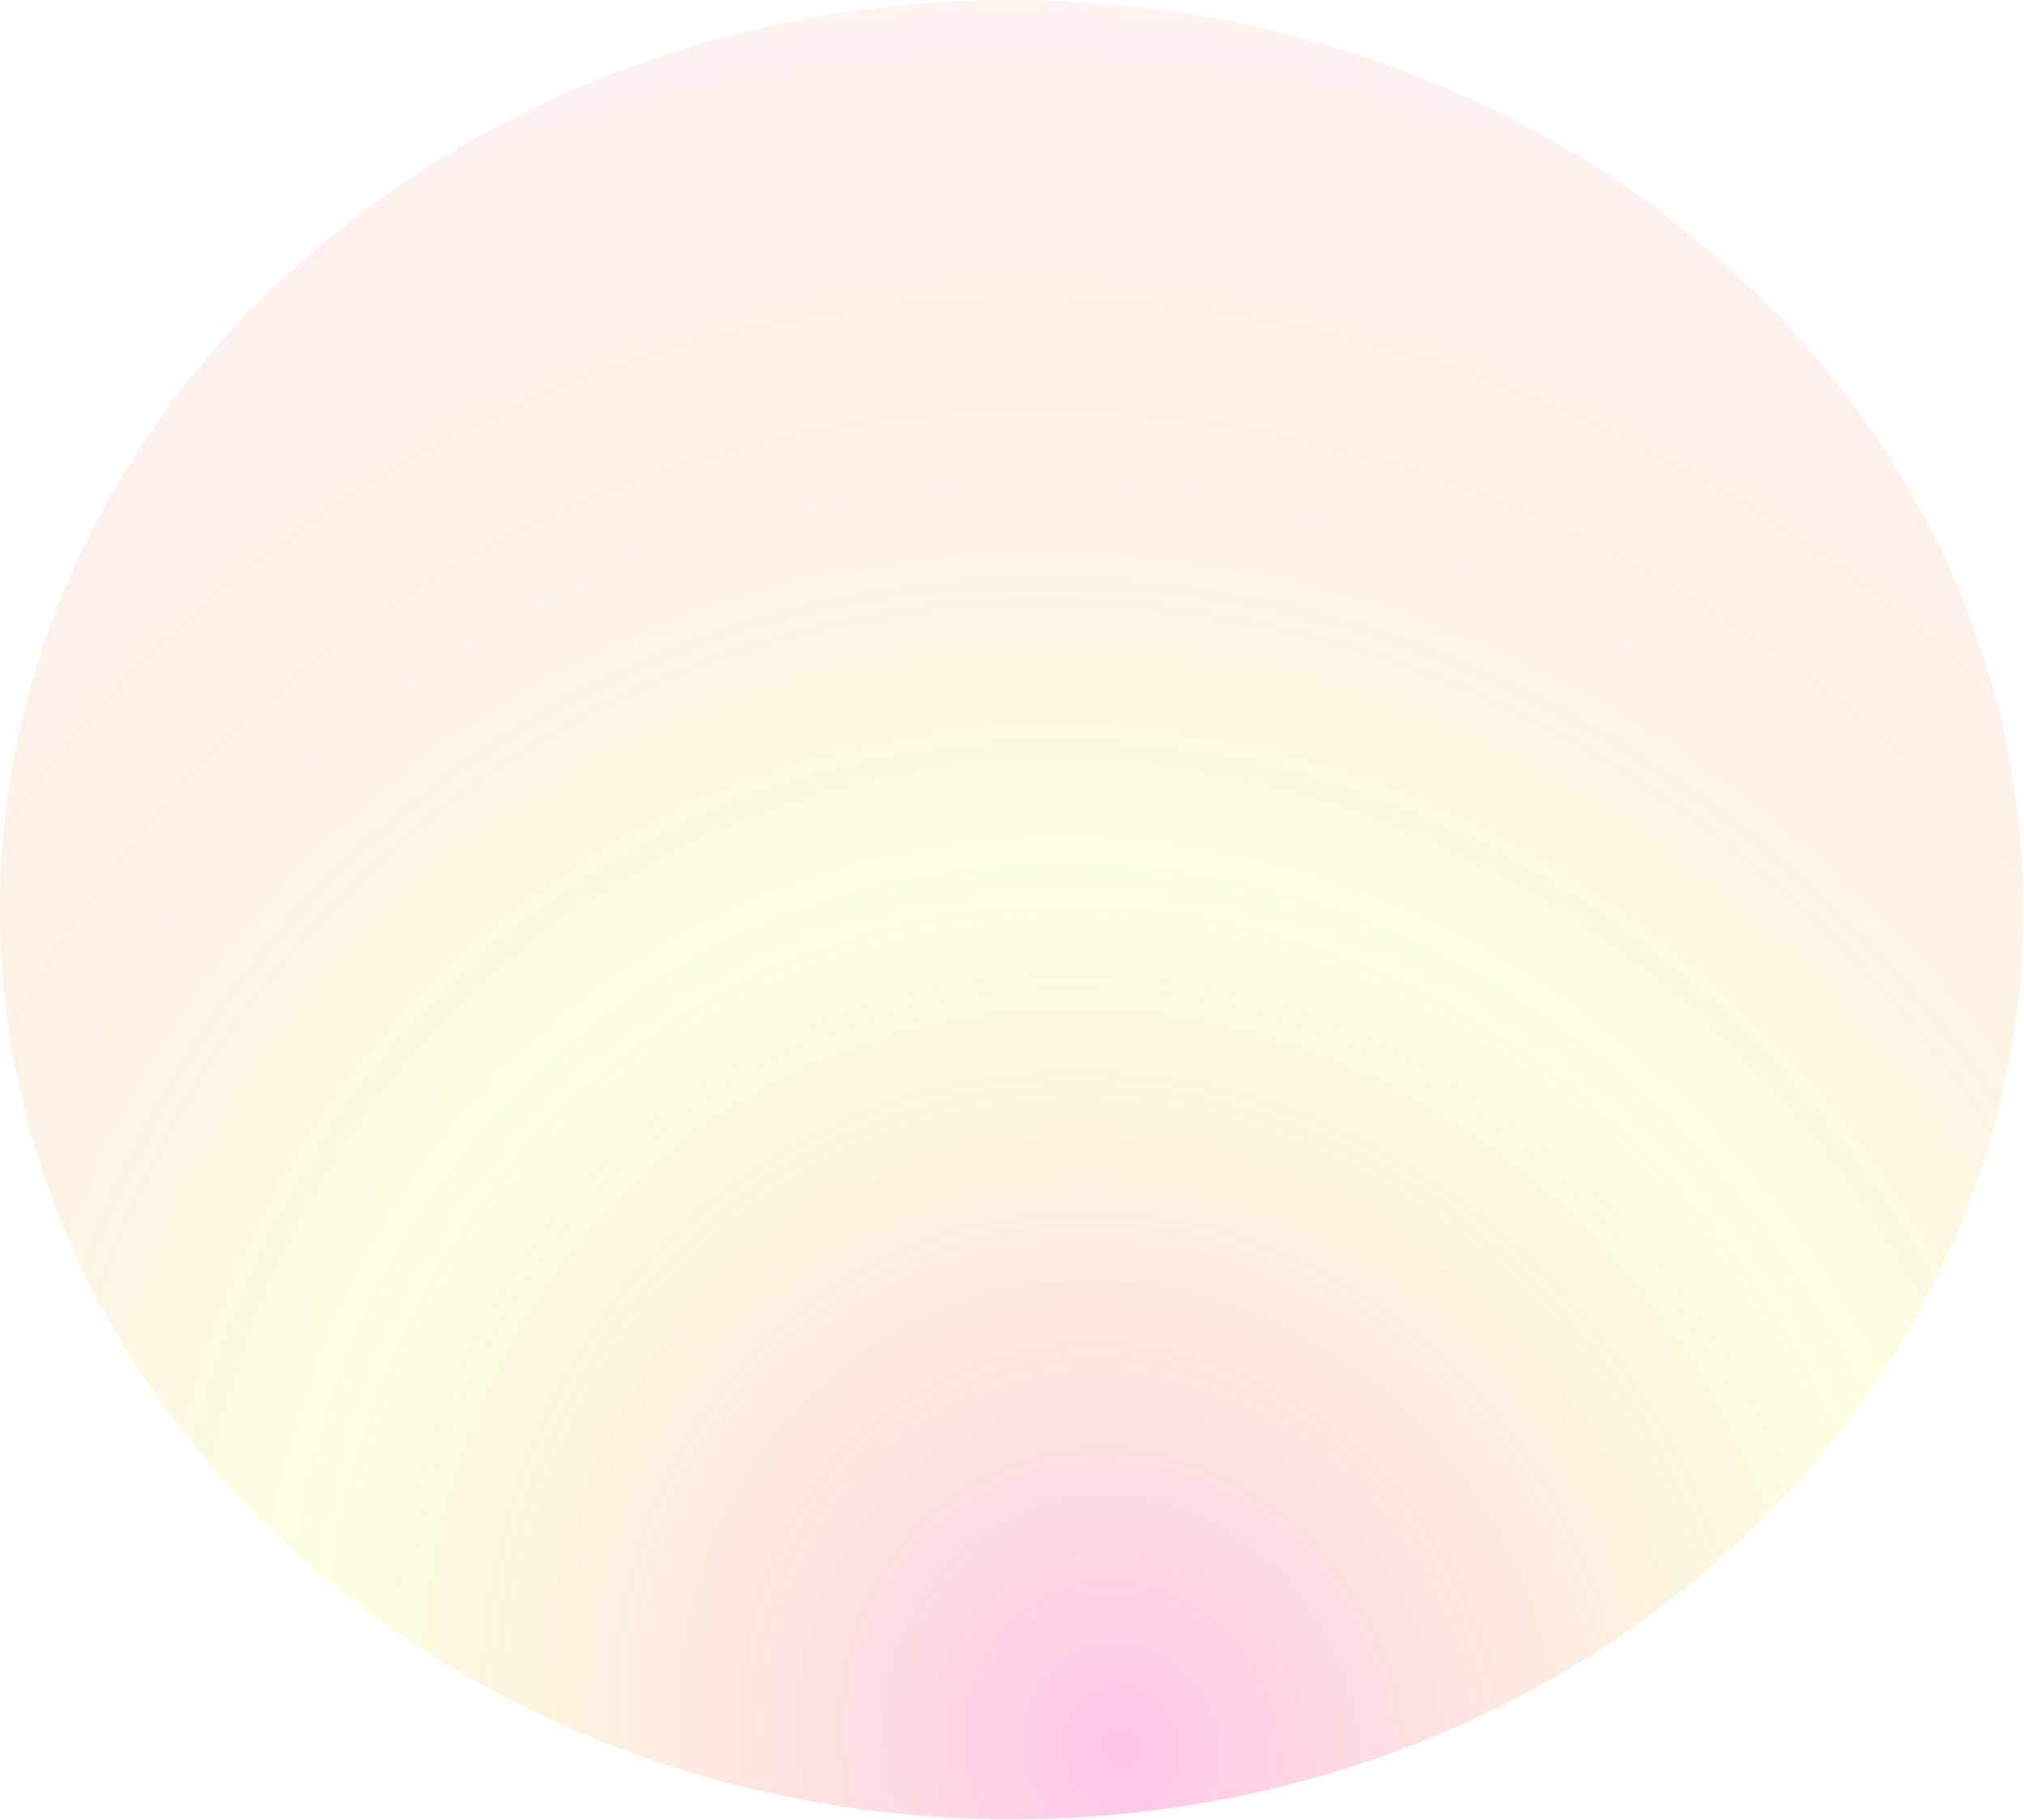
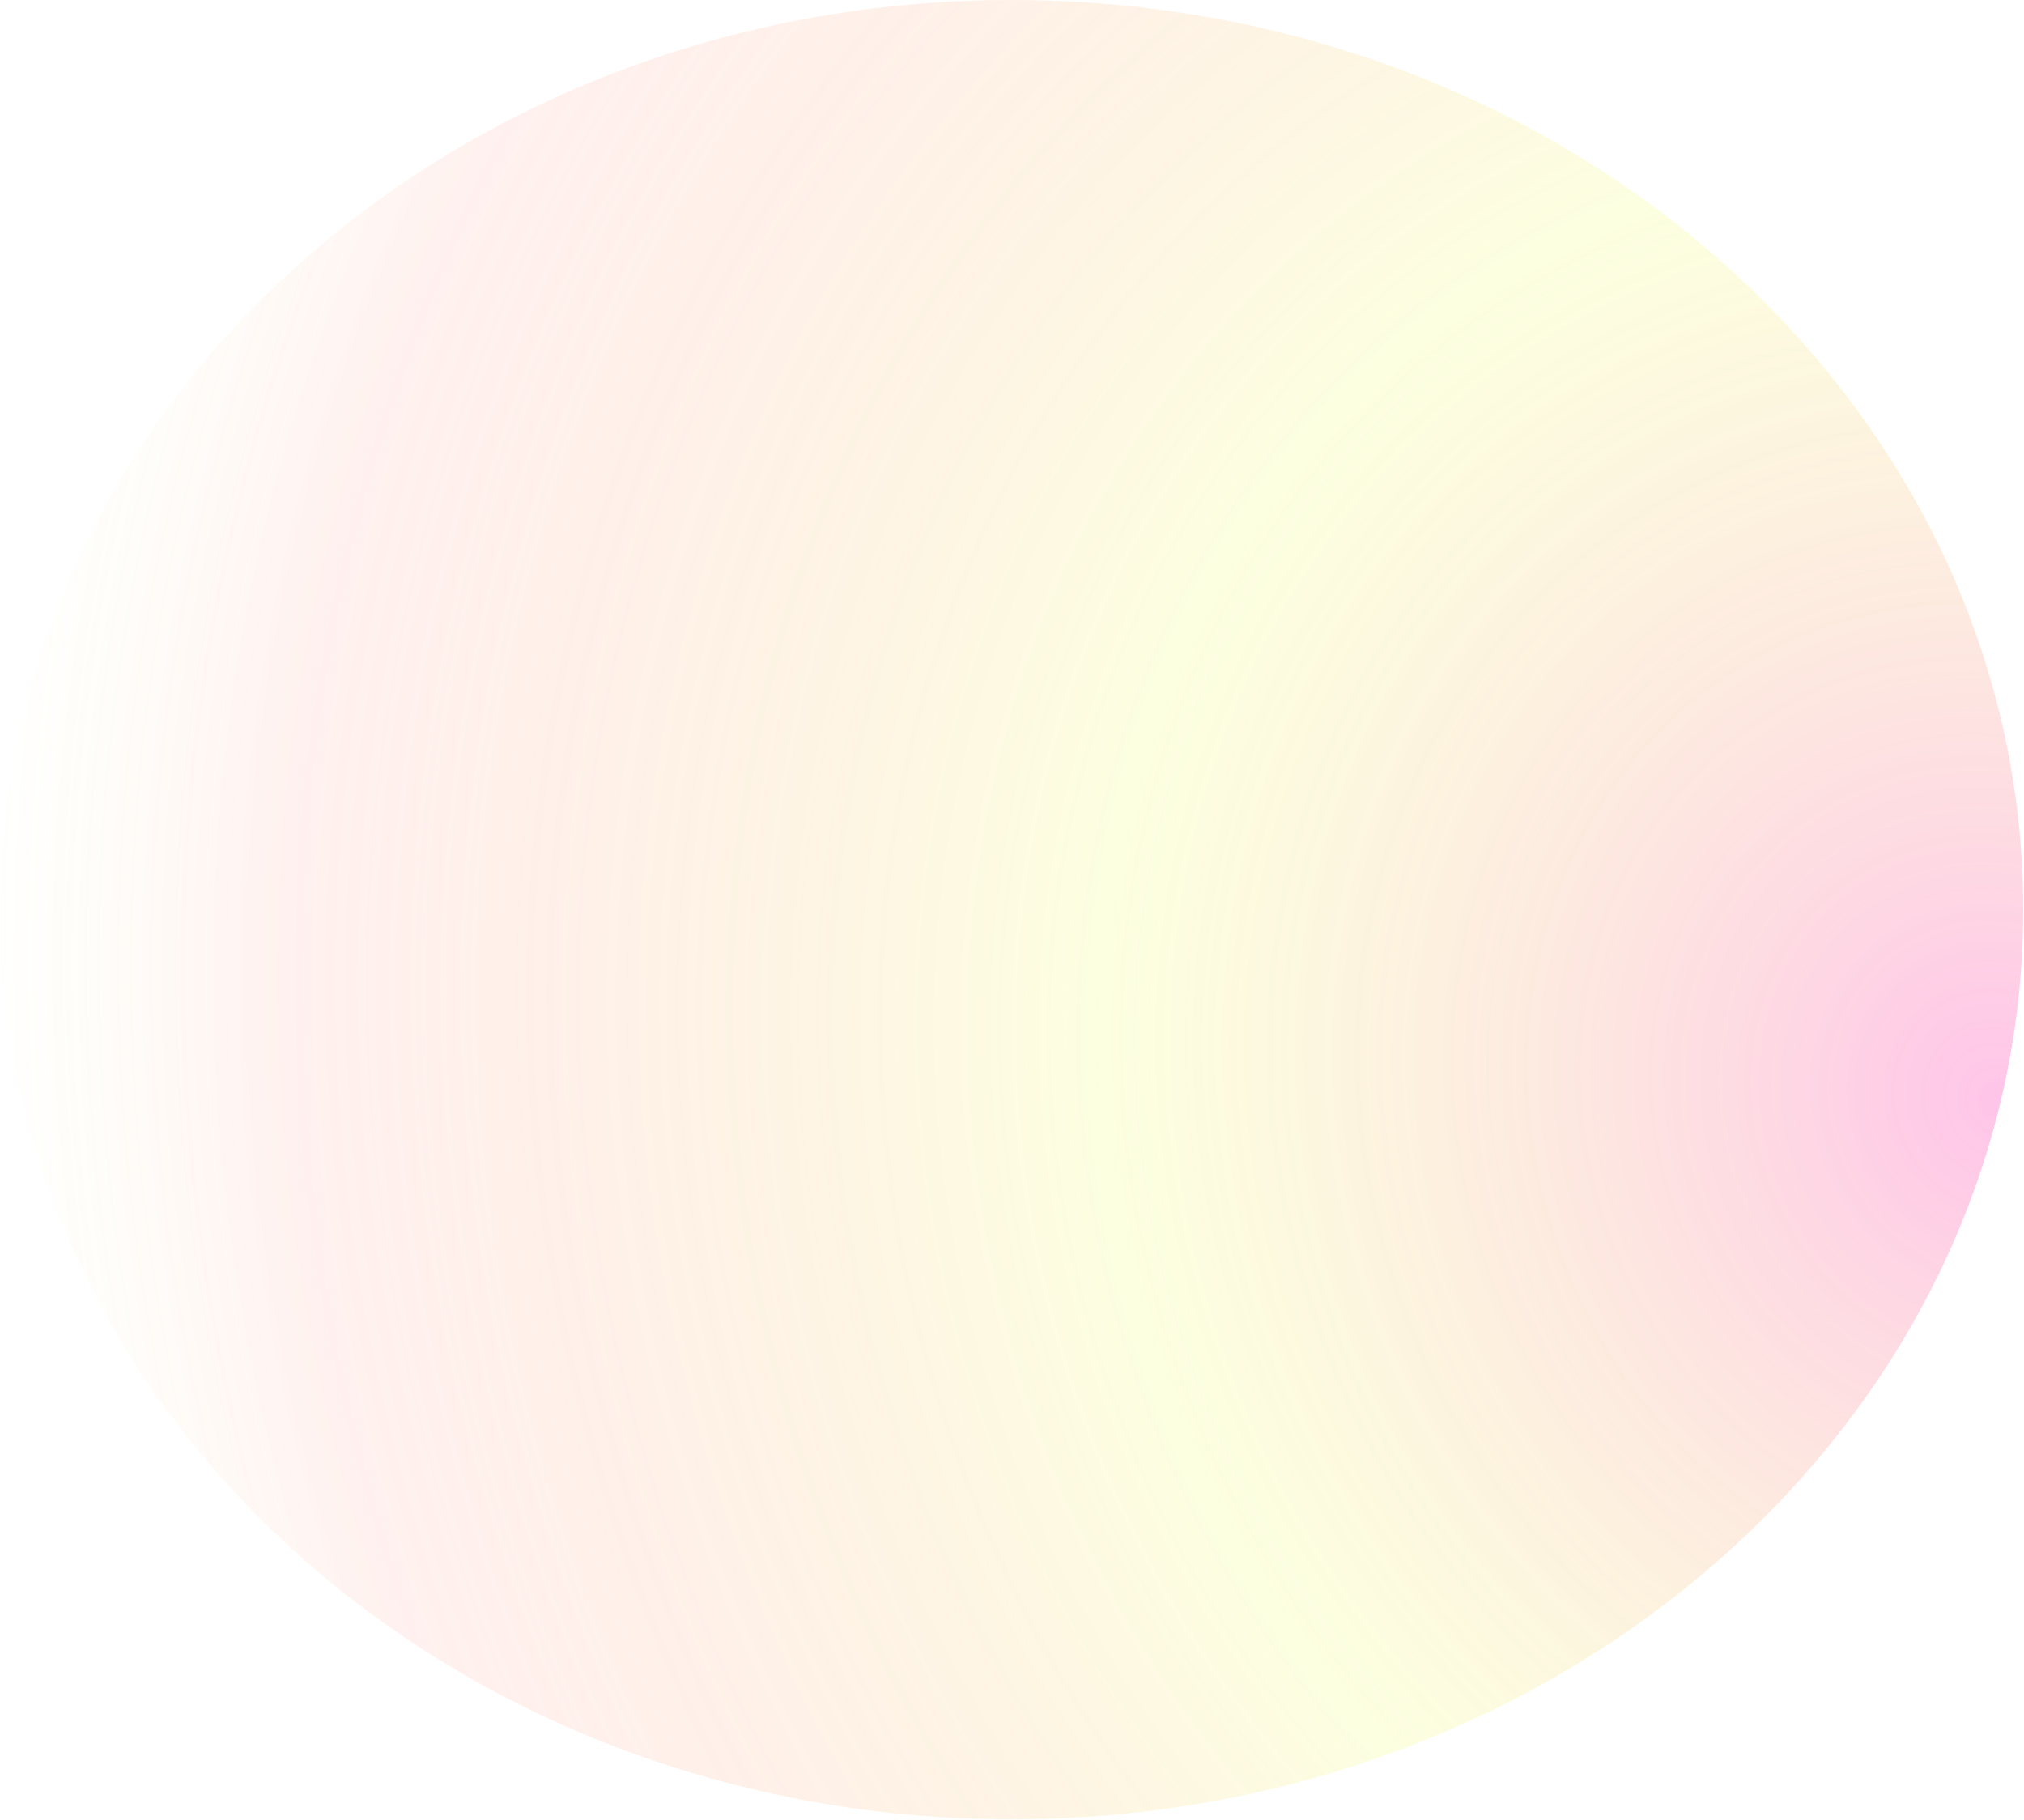
- <svg xmlns="http://www.w3.org/2000/svg" id="Layer_1" version="1.1" viewBox="0 0 1181 1062">
+ <svg xmlns="http://www.w3.org/2000/svg" width="1181" height="1062" viewBox="0 0 1181 1062" fill="none">
+   <ellipse opacity="0.6" cx="590.5" cy="531" rx="590.5" ry="531" transform="rotate(180 590.5 531)" fill="url(#paint0_radial_4388_2927)" />
  <defs>
-     <style>
-       .st0 {
-         fill: url(#radial-gradient);
-       }
- 
-       .st1 {
-         opacity: .6;
-       }
-     </style>
-     <radialGradient id="radial-gradient" cx="-369.2" cy="1071.9" fx="-369.2" fy="1071.9" r="1" gradientTransform="translate(-969064.3 -1067988.3) rotate(155) scale(1156.8 -1286.2)" gradientUnits="userSpaceOnUse">
-       <stop offset="0" stop-color="#ff9dda" />
-       <stop offset=".4" stop-color="#f7ff9d" stop-opacity=".5" />
-       <stop offset=".8" stop-color="#ff8b7b" stop-opacity=".2" />
-       <stop offset="1" stop-color="#f7ff9d" stop-opacity="0" />
+     <radialGradient id="paint0_radial_4388_2927" cx="0" cy="0" r="1" gradientUnits="userSpaceOnUse" gradientTransform="translate(19.9581 420.809) rotate(-25.0248) scale(1156.83 1286.22)">
+       <stop stop-color="#FF9DDA" />
+       <stop offset="0.44" stop-color="#F7FF9D" stop-opacity="0.52" />
+       <stop offset="0.84" stop-color="#FF8B7B" stop-opacity="0.2" />
+       <stop offset="1" stop-color="#F7FF9D" stop-opacity="0" />
    </radialGradient>
  </defs>
-   <g class="st1">
-     <ellipse class="st0" cx="590.5" cy="531" rx="590.5" ry="531" />
-   </g>
</svg>
